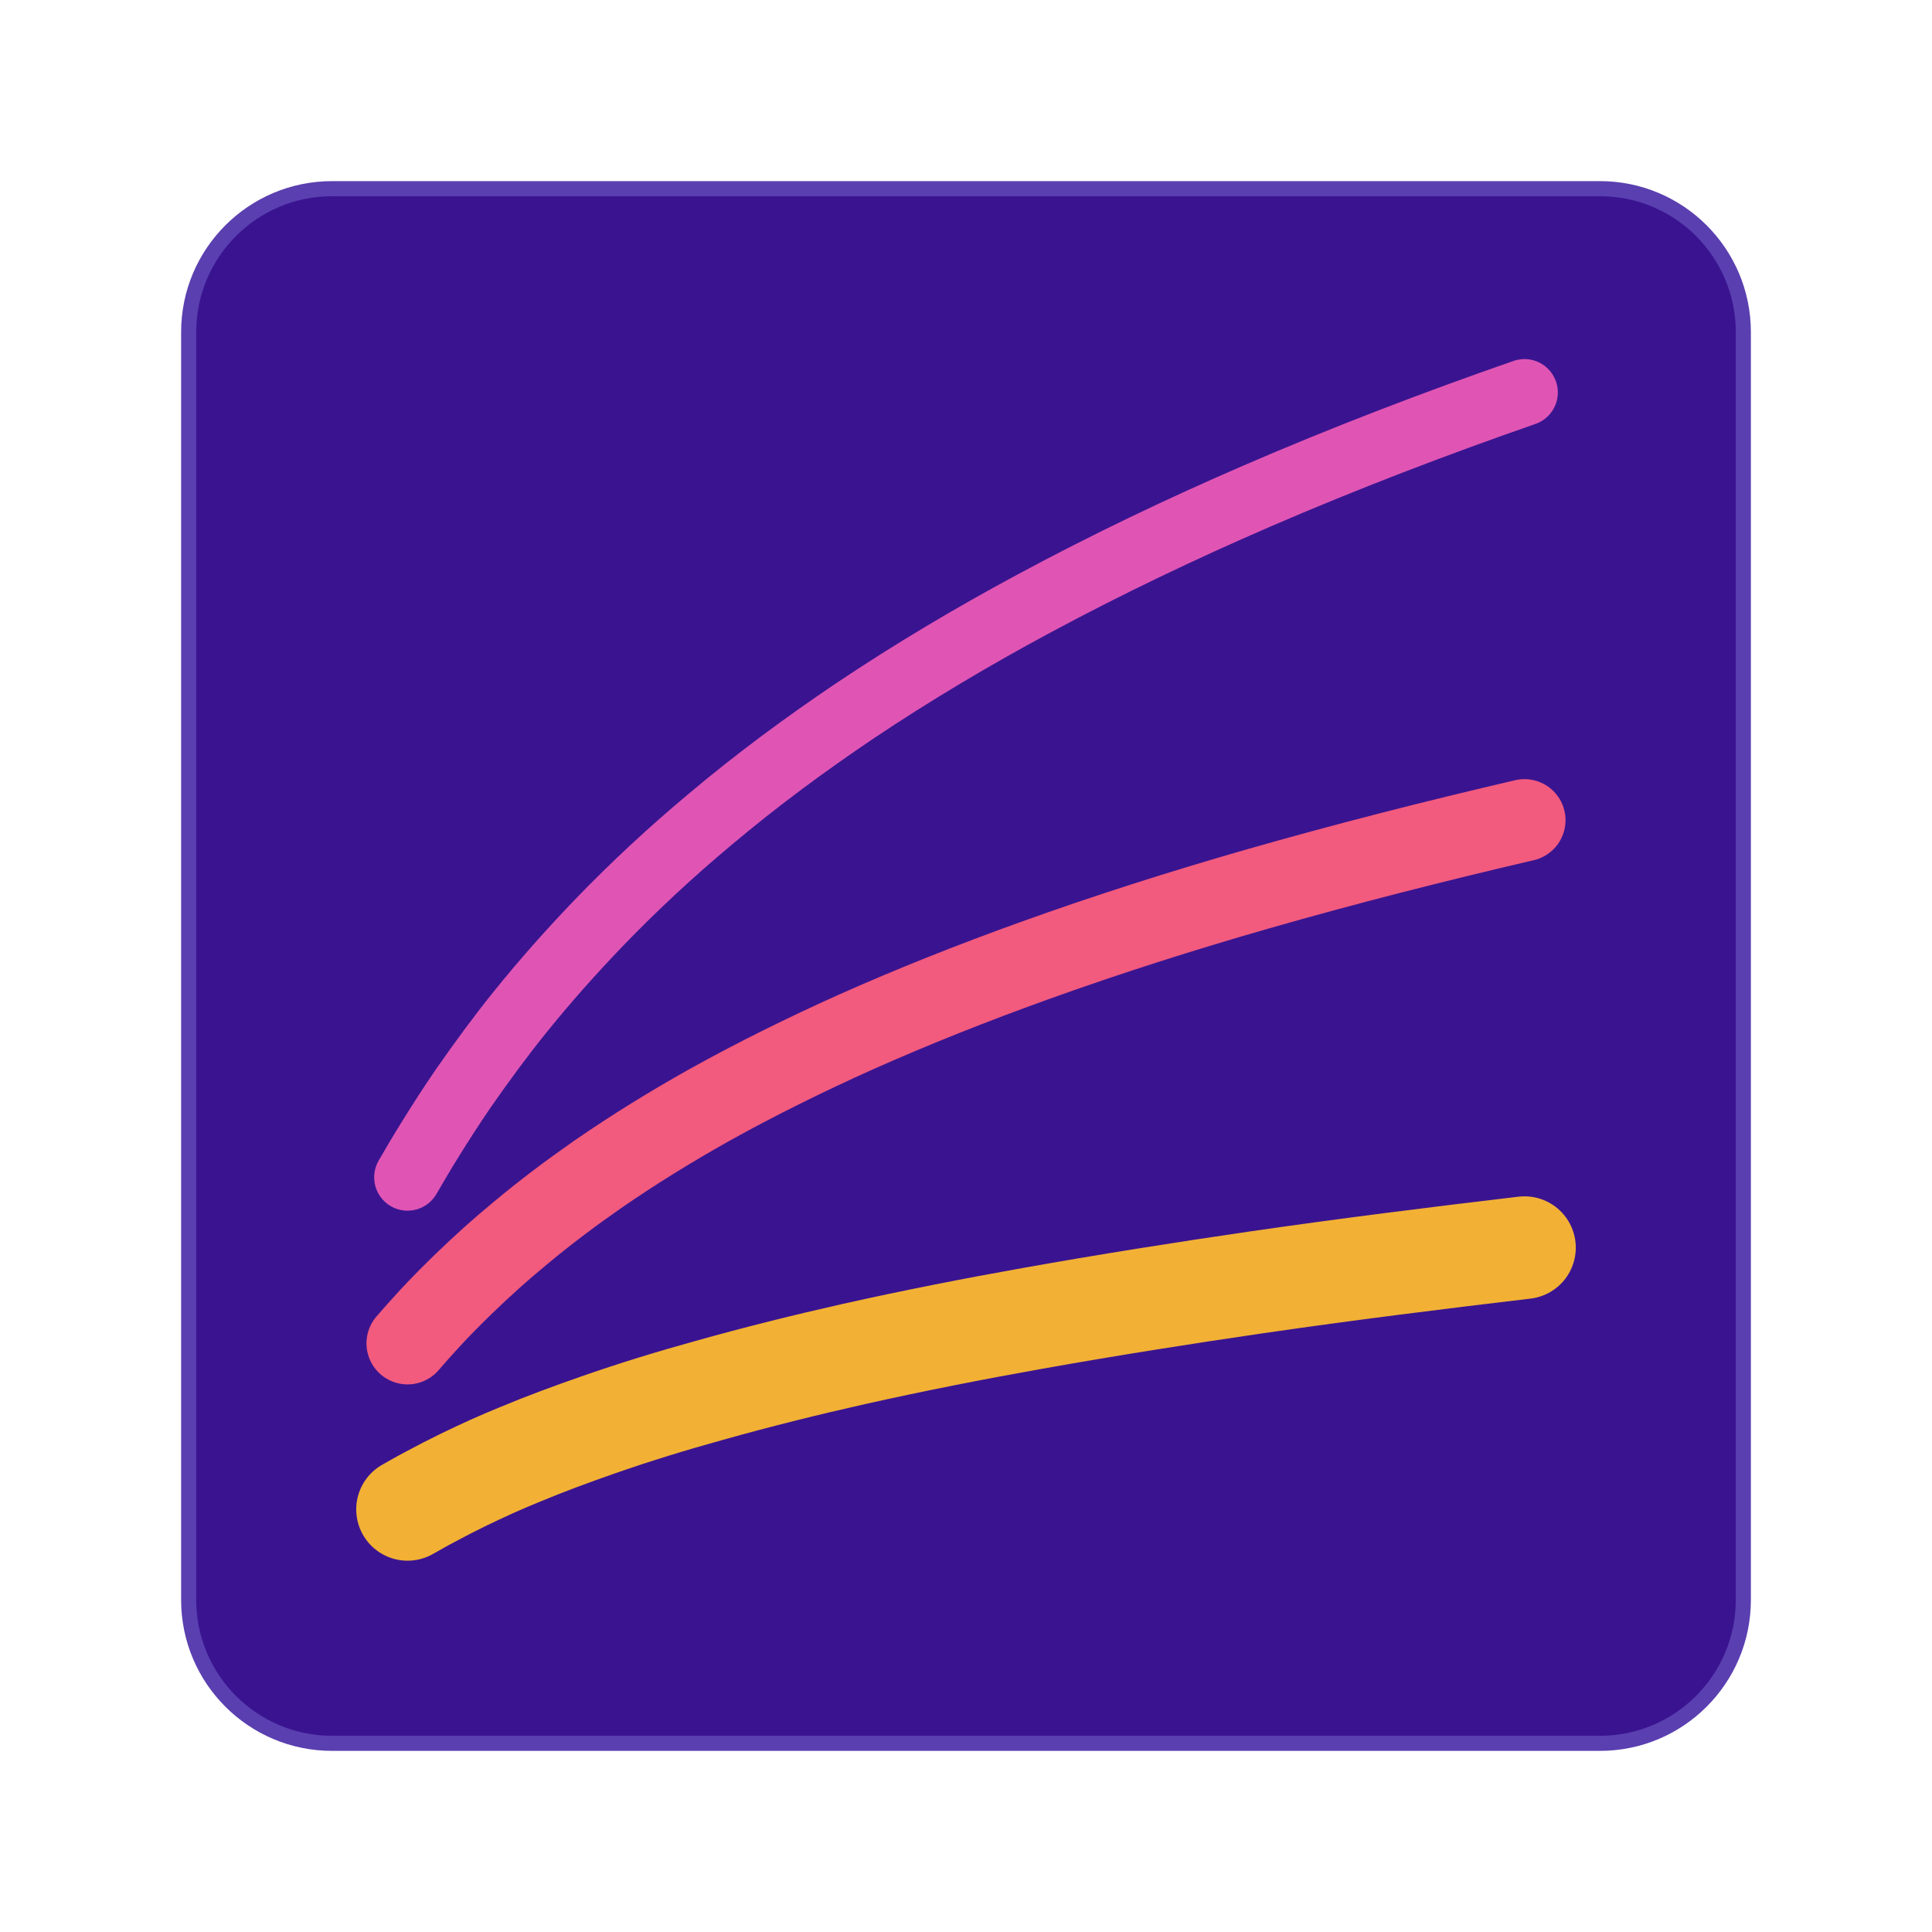
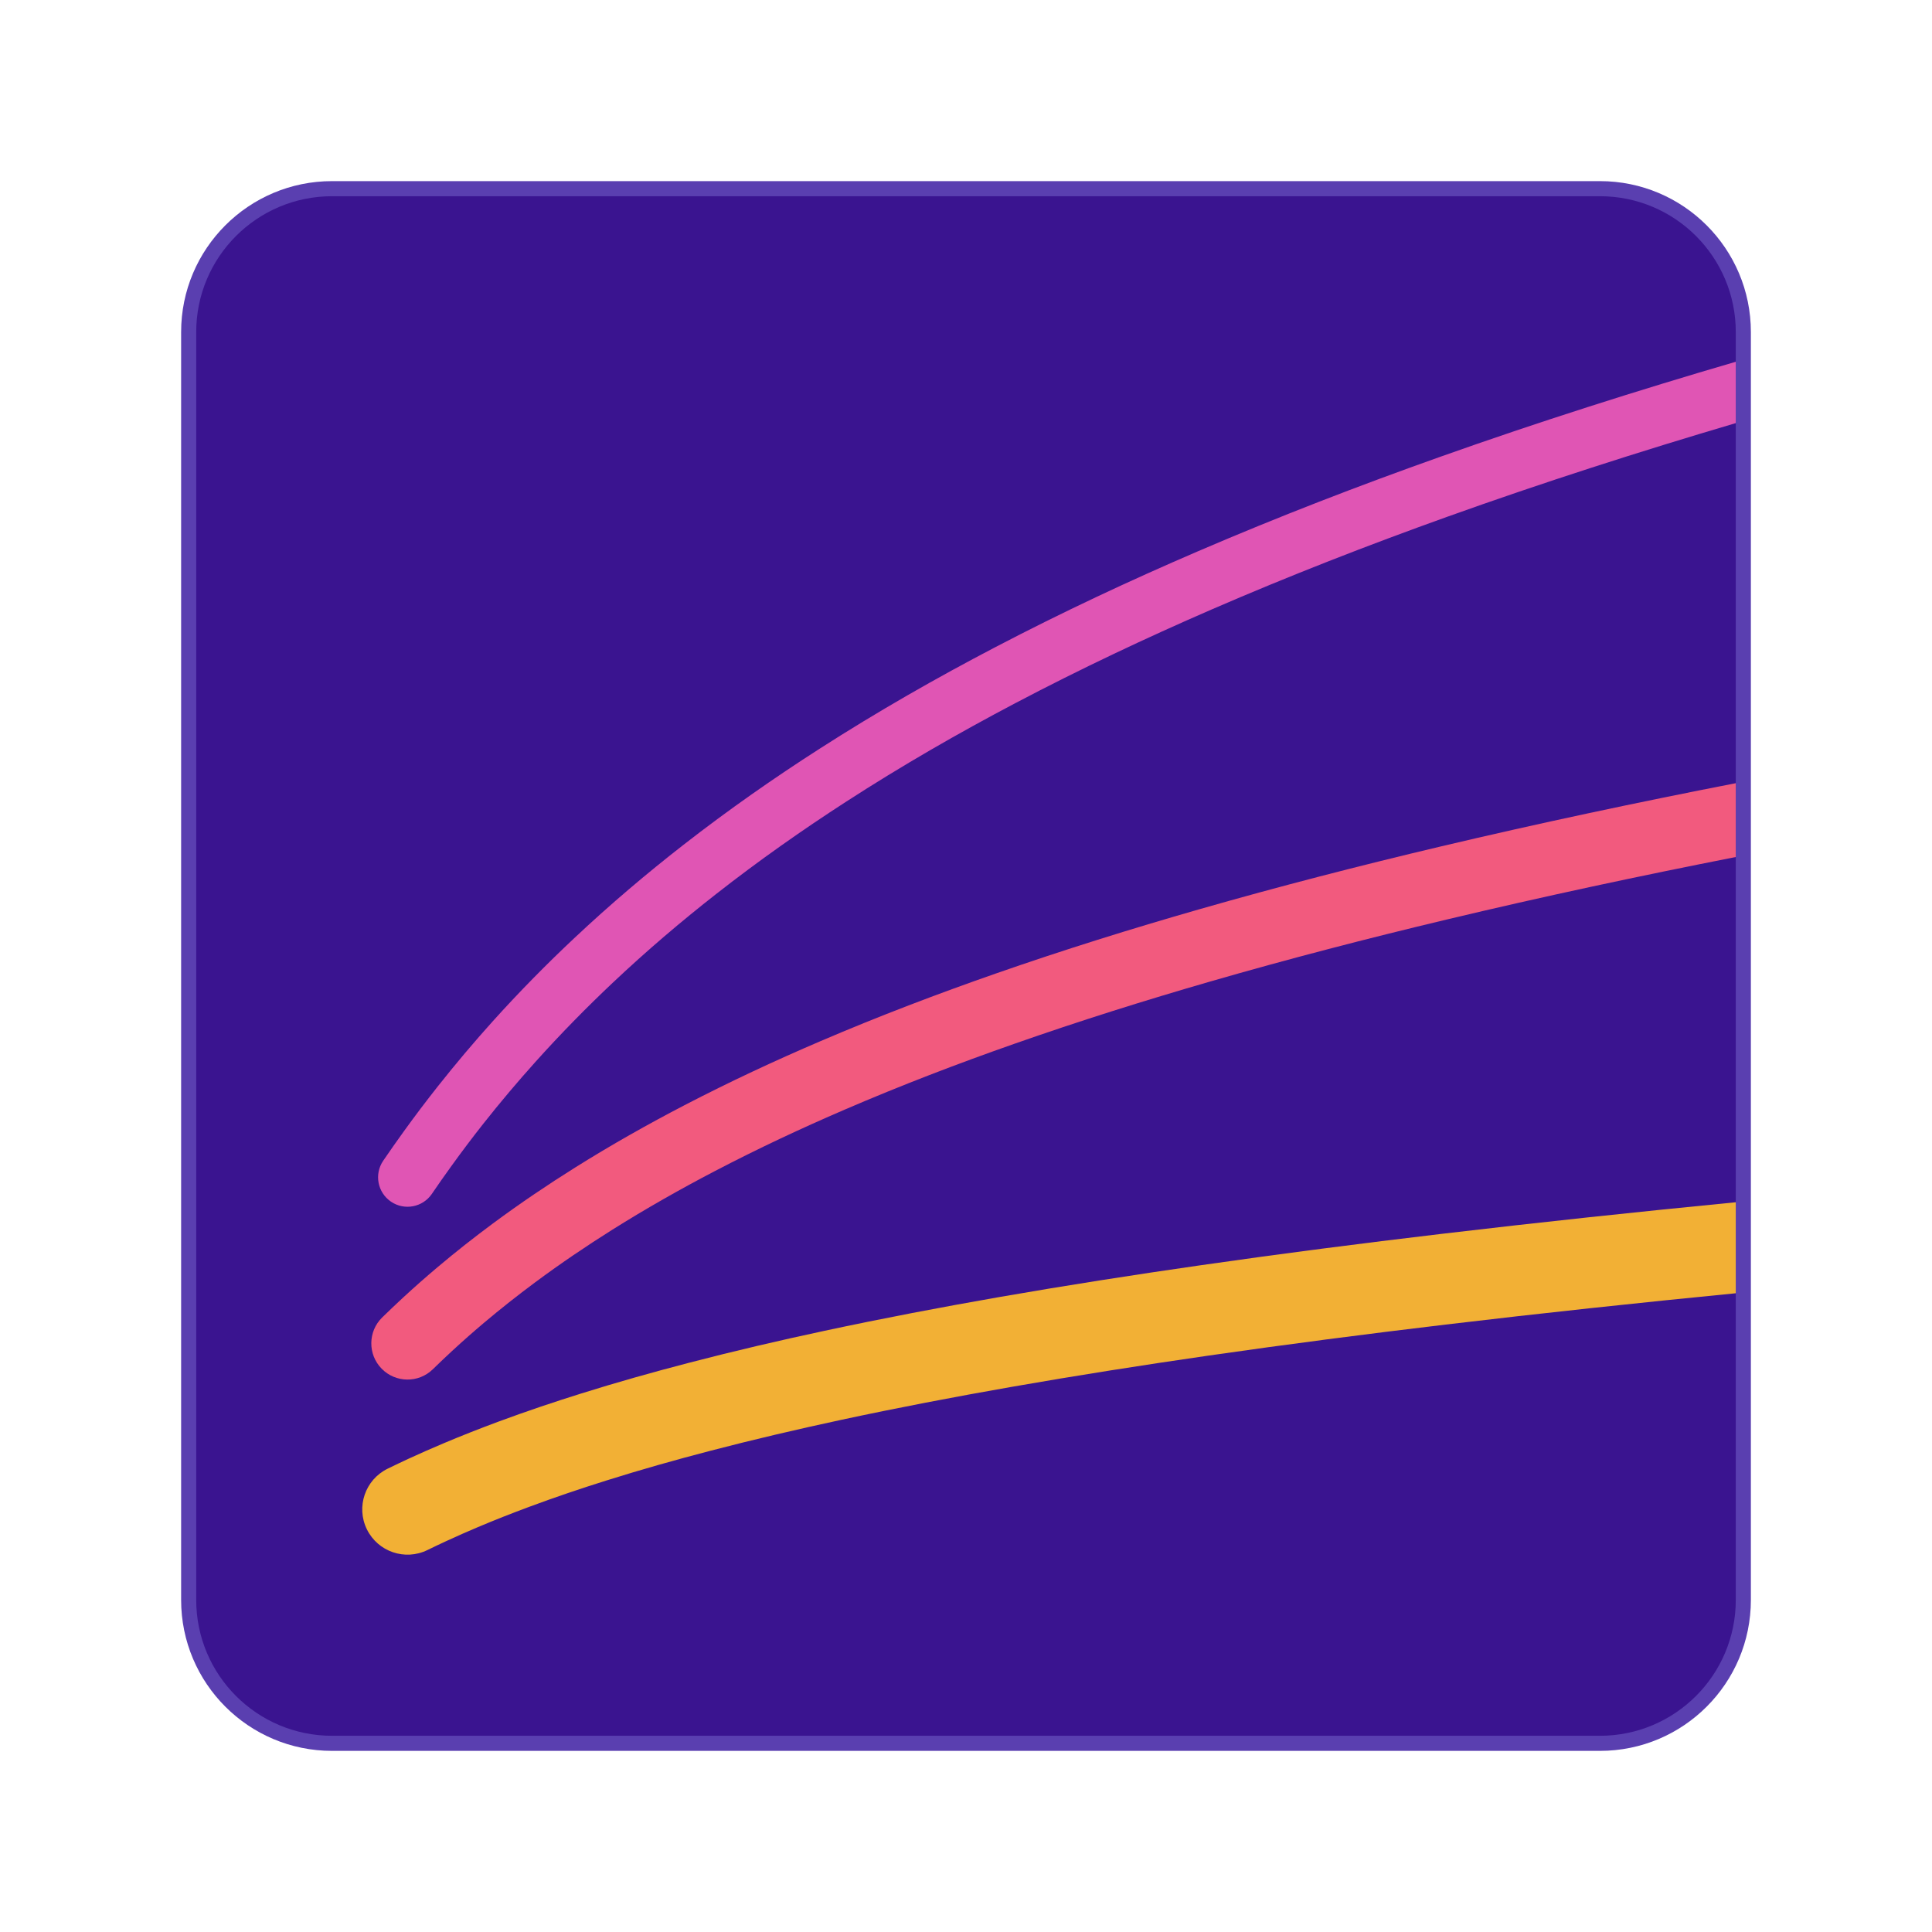
<svg xmlns="http://www.w3.org/2000/svg" width="256" height="256" viewBox="0 0 64 64">
  <rect id="rim" fill="#5a3fb0" x="6" y="6" width="52" height="52" rx="5" />
  <rect id="tile" fill="#3a1490" x="6.5" y="6.5" width="51" height="51" rx="4.5" />
-   <path id="h3" fill="none" stroke="#e055b4" stroke-width="2.21" stroke-linecap="round" d="M13.5 39 C13.75 38.57 13.99 38.16 14.24 37.76 C14.61 37.16 14.98 36.59 15.35 36.05 C15.97 35.16 16.58 34.33 17.2 33.56 C18.06 32.49 18.93 31.52 19.79 30.62 C21.02 29.34 22.26 28.2 23.49 27.17 C25.09 25.82 26.7 24.64 28.3 23.56 C30.27 22.24 32.25 21.07 34.22 20.01 C36.69 18.68 39.15 17.51 41.62 16.44 C44.58 15.16 47.54 14.03 50.5 13" />
-   <path id="h2" fill="none" stroke="#f25a7e" stroke-width="2.72" stroke-linecap="round" d="M13.5 44.5 C13.75 44.21 13.99 43.94 14.24 43.67 C14.61 43.27 14.98 42.9 15.35 42.54 C15.97 41.94 16.58 41.39 17.2 40.88 C18.06 40.16 18.93 39.51 19.79 38.91 C21.02 38.06 22.26 37.3 23.49 36.61 C25.09 35.72 26.7 34.93 28.3 34.21 C30.27 33.33 32.25 32.55 34.22 31.84 C36.69 30.95 39.15 30.17 41.62 29.46 C44.58 28.61 47.54 27.86 50.5 27.17" />
-   <path id="fundamental" fill="none" stroke="#f2b035" stroke-width="3.4" stroke-linecap="round" d="M13.5 50 C13.75 49.86 13.99 49.72 14.24 49.59 C14.61 49.39 14.98 49.2 15.35 49.02 C15.97 48.72 16.58 48.44 17.2 48.19 C18.06 47.83 18.93 47.51 19.79 47.21 C21.02 46.78 22.26 46.4 23.49 46.06 C25.09 45.61 26.7 45.21 28.3 44.85 C30.27 44.41 32.25 44.02 34.22 43.67 C36.69 43.23 39.15 42.84 41.62 42.48 C44.58 42.05 47.54 41.68 50.5 41.33" />
+   <path id="h3" fill="#e055b4" d="M12.694 38.451 C12.921 38.119 13.147 37.796 13.374 37.482 C13.751 36.959 14.129 36.461 14.506 35.984 C15.11 35.22 15.714 34.509 16.317 33.838 C17.222 32.833 18.127 31.918 19.031 31.07 C20.236 29.938 21.439 28.922 22.641 27.986 C24.143 26.816 25.643 25.77 27.141 24.809 C29.088 23.559 31.031 22.452 32.972 21.438 C35.211 20.268 37.446 19.224 39.679 18.264 C42.358 17.112 45.034 16.081 47.707 15.133 C50.975 13.973 54.238 12.937 57.5 11.984 L57.5 14.016 C54.308 14.959 51.119 15.981 47.933 17.122 C45.327 18.056 42.723 19.068 40.122 20.196 C37.955 21.137 35.791 22.157 33.63 23.295 C31.757 24.281 29.887 25.355 28.021 26.562 C26.585 27.49 25.152 28.496 23.721 29.617 C22.576 30.514 21.432 31.484 20.29 32.562 C19.434 33.37 18.579 34.238 17.724 35.191 C17.154 35.826 16.584 36.499 16.014 37.22 C15.658 37.671 15.302 38.142 14.947 38.635 C14.733 38.931 14.519 39.235 14.306 39.549 A0.975 0.975 0 0 1 12.694 38.451Z" />
+   <path id="h2" fill="#f25a7e" d="M12.66 43.643 C12.89 43.418 13.12 43.2 13.349 42.988 C13.732 42.634 14.114 42.298 14.496 41.976 C15.106 41.461 15.716 40.983 16.324 40.532 C17.237 39.856 18.147 39.243 19.055 38.674 C20.266 37.915 21.473 37.236 22.677 36.61 C24.183 35.828 25.683 35.13 27.181 34.489 C29.128 33.655 31.07 32.918 33.008 32.242 C35.245 31.462 37.477 30.767 39.707 30.127 C42.382 29.36 45.054 28.673 47.723 28.041 C50.985 27.269 54.243 26.579 57.5 25.944 L57.5 28.39 C54.303 29.018 51.109 29.7 47.918 30.462 C45.307 31.085 42.699 31.76 40.094 32.513 C37.924 33.14 35.756 33.821 33.593 34.58 C31.718 35.238 29.847 35.954 27.981 36.758 C26.545 37.376 25.113 38.046 23.684 38.792 C22.542 39.388 21.402 40.033 20.266 40.747 C19.414 41.283 18.564 41.858 17.717 42.487 C17.152 42.907 16.588 43.351 16.025 43.826 C15.673 44.123 15.322 44.433 14.971 44.757 C14.76 44.952 14.55 45.152 14.34 45.357 A1.2 1.2 0 0 1 12.66 43.643Z" />
+   <path id="fundamental" fill="#f2b035" d="M12.84 48.653 C13.072 48.539 13.303 48.43 13.533 48.323 C13.918 48.146 14.301 47.977 14.683 47.816 C15.294 47.558 15.903 47.319 16.51 47.094 C17.421 46.757 18.328 46.451 19.232 46.168 C20.437 45.79 21.637 45.452 22.835 45.141 C24.331 44.751 25.823 44.404 27.312 44.085 C29.248 43.67 31.179 43.303 33.108 42.966 C35.333 42.578 37.555 42.232 39.774 41.913 C42.438 41.53 45.098 41.188 47.757 40.873 C51.007 40.488 54.254 40.143 57.5 39.826 L57.5 42.841 C54.293 43.155 51.087 43.497 47.883 43.879 C45.262 44.191 42.643 44.53 40.026 44.907 C37.846 45.222 35.668 45.564 33.493 45.945 C31.608 46.275 29.726 46.635 27.849 47.038 C26.404 47.349 24.963 47.686 23.526 48.061 C22.377 48.36 21.231 48.684 20.089 49.043 C19.233 49.312 18.38 49.6 17.53 49.916 C16.964 50.126 16.4 50.348 15.838 50.585 C15.486 50.733 15.136 50.888 14.787 51.049 C14.577 51.146 14.368 51.245 14.16 51.347 A1.5 1.5 0 0 1 12.84 48.653Z" />
</svg>
